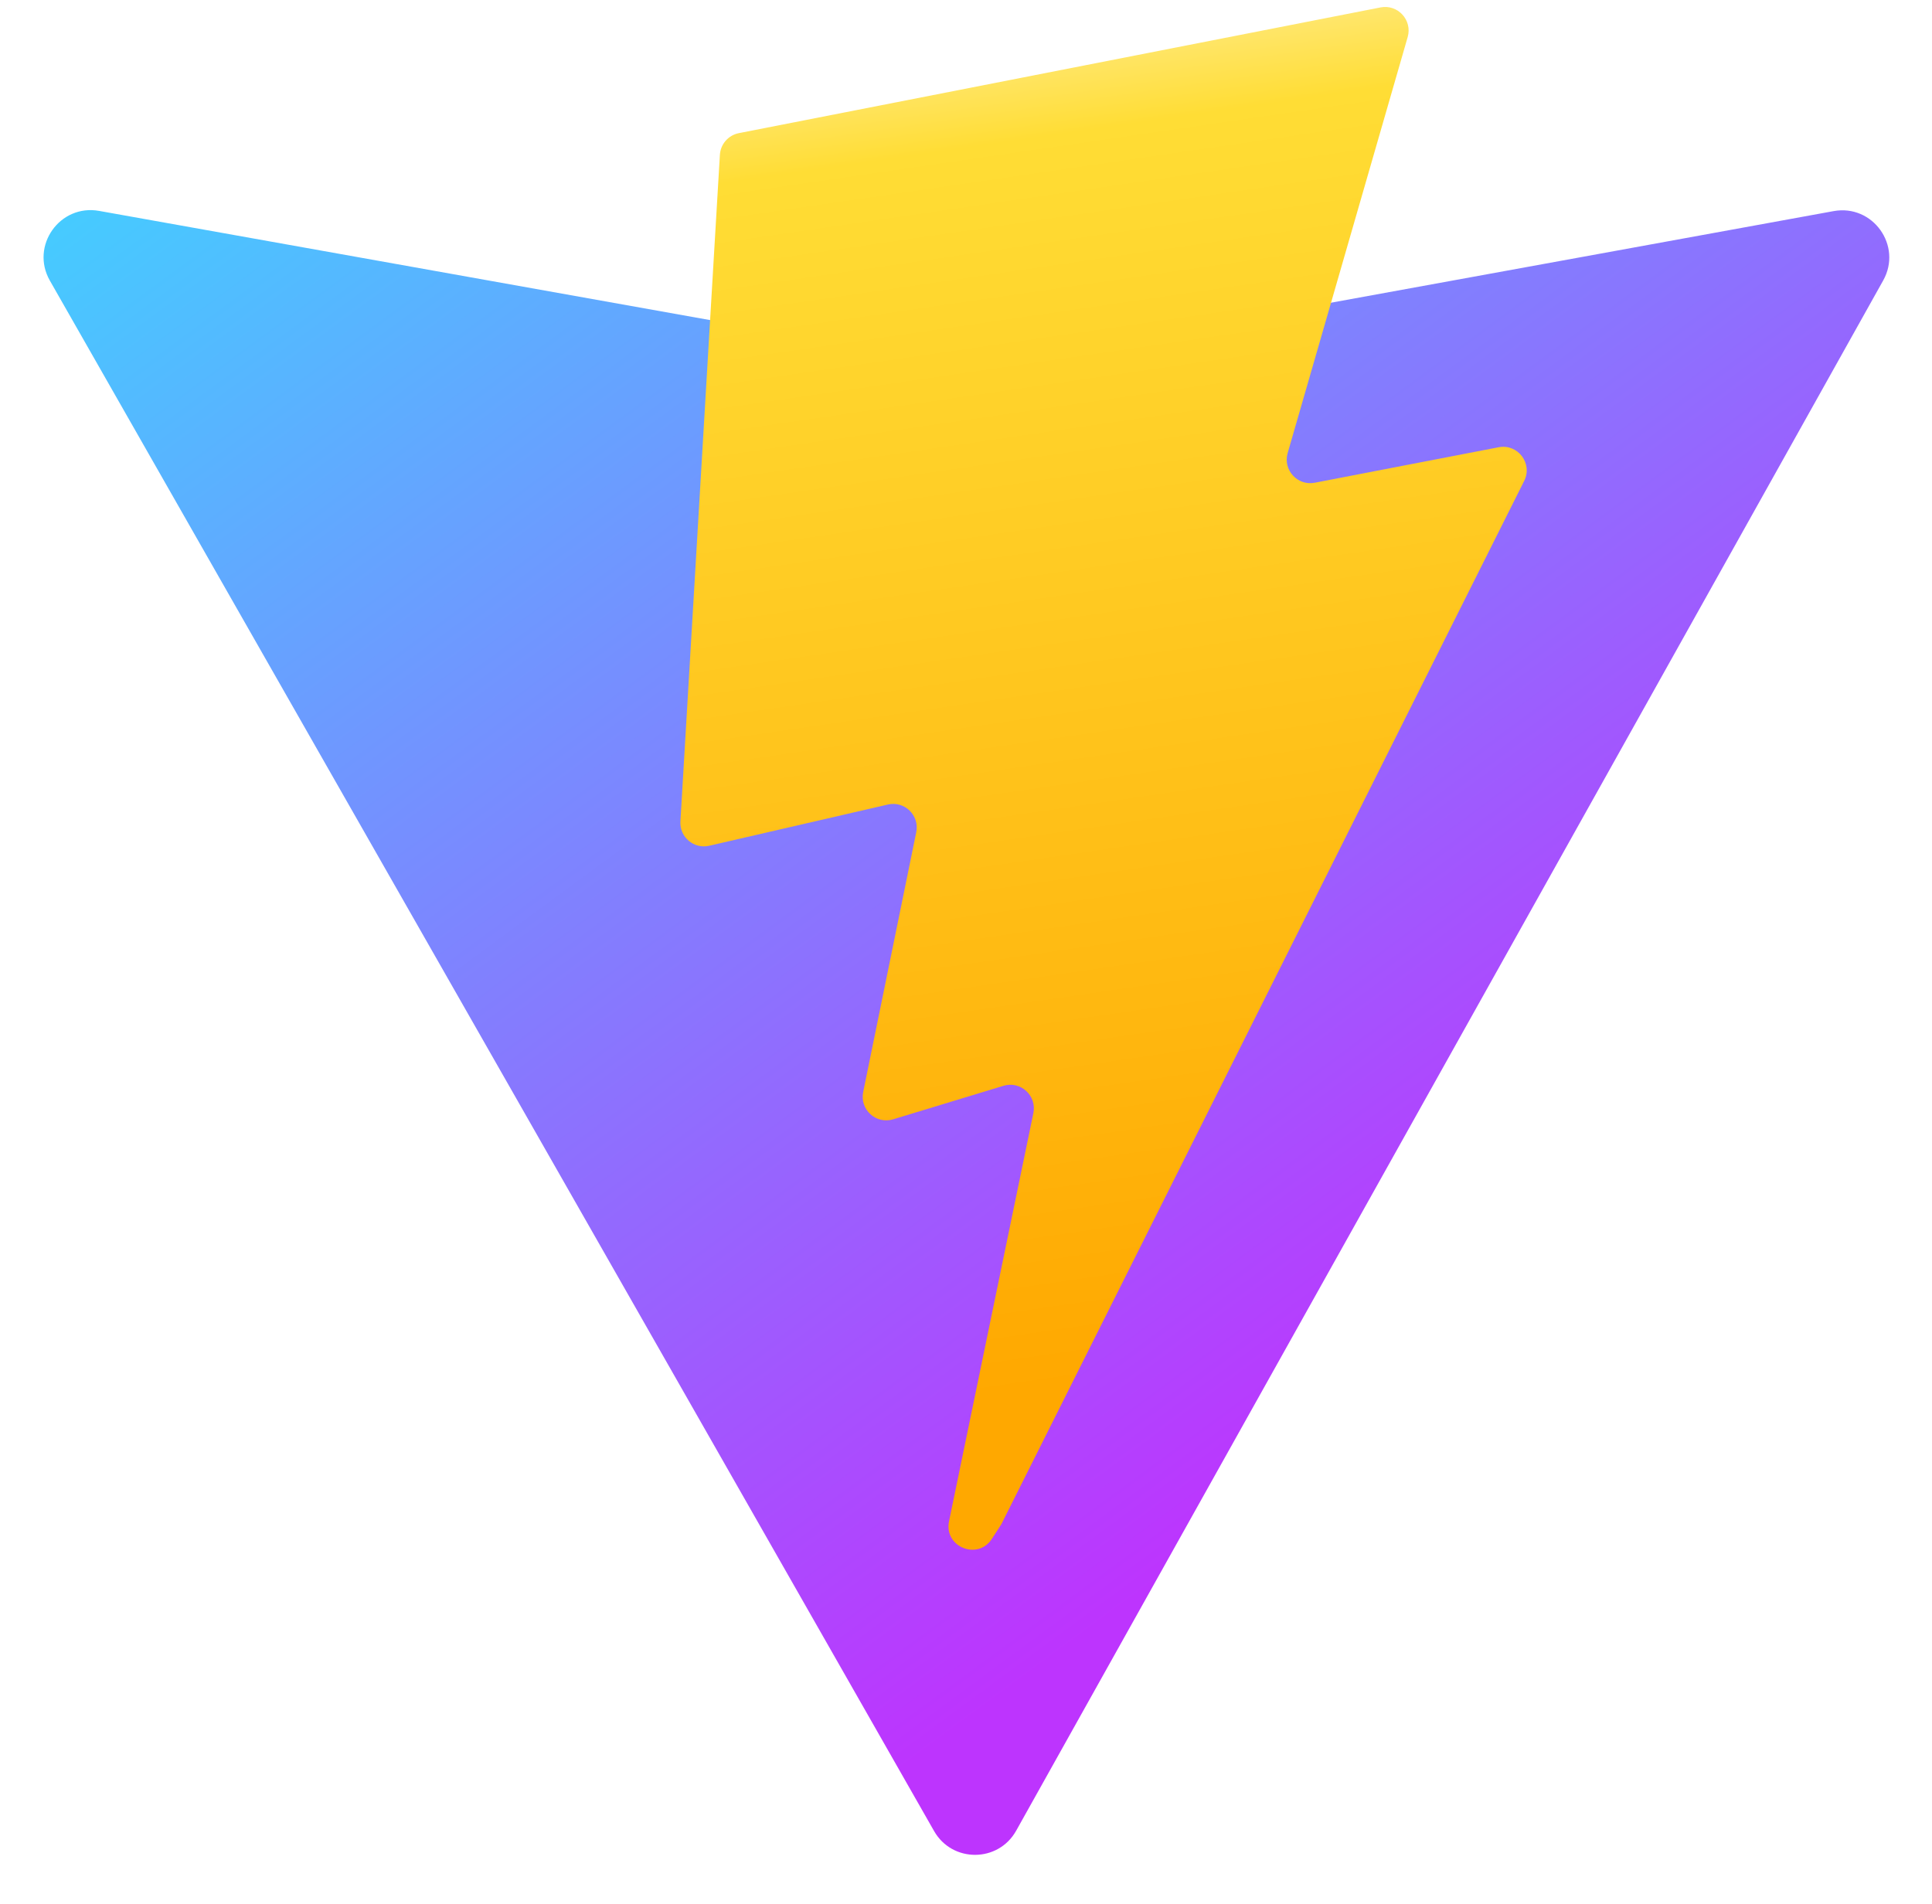
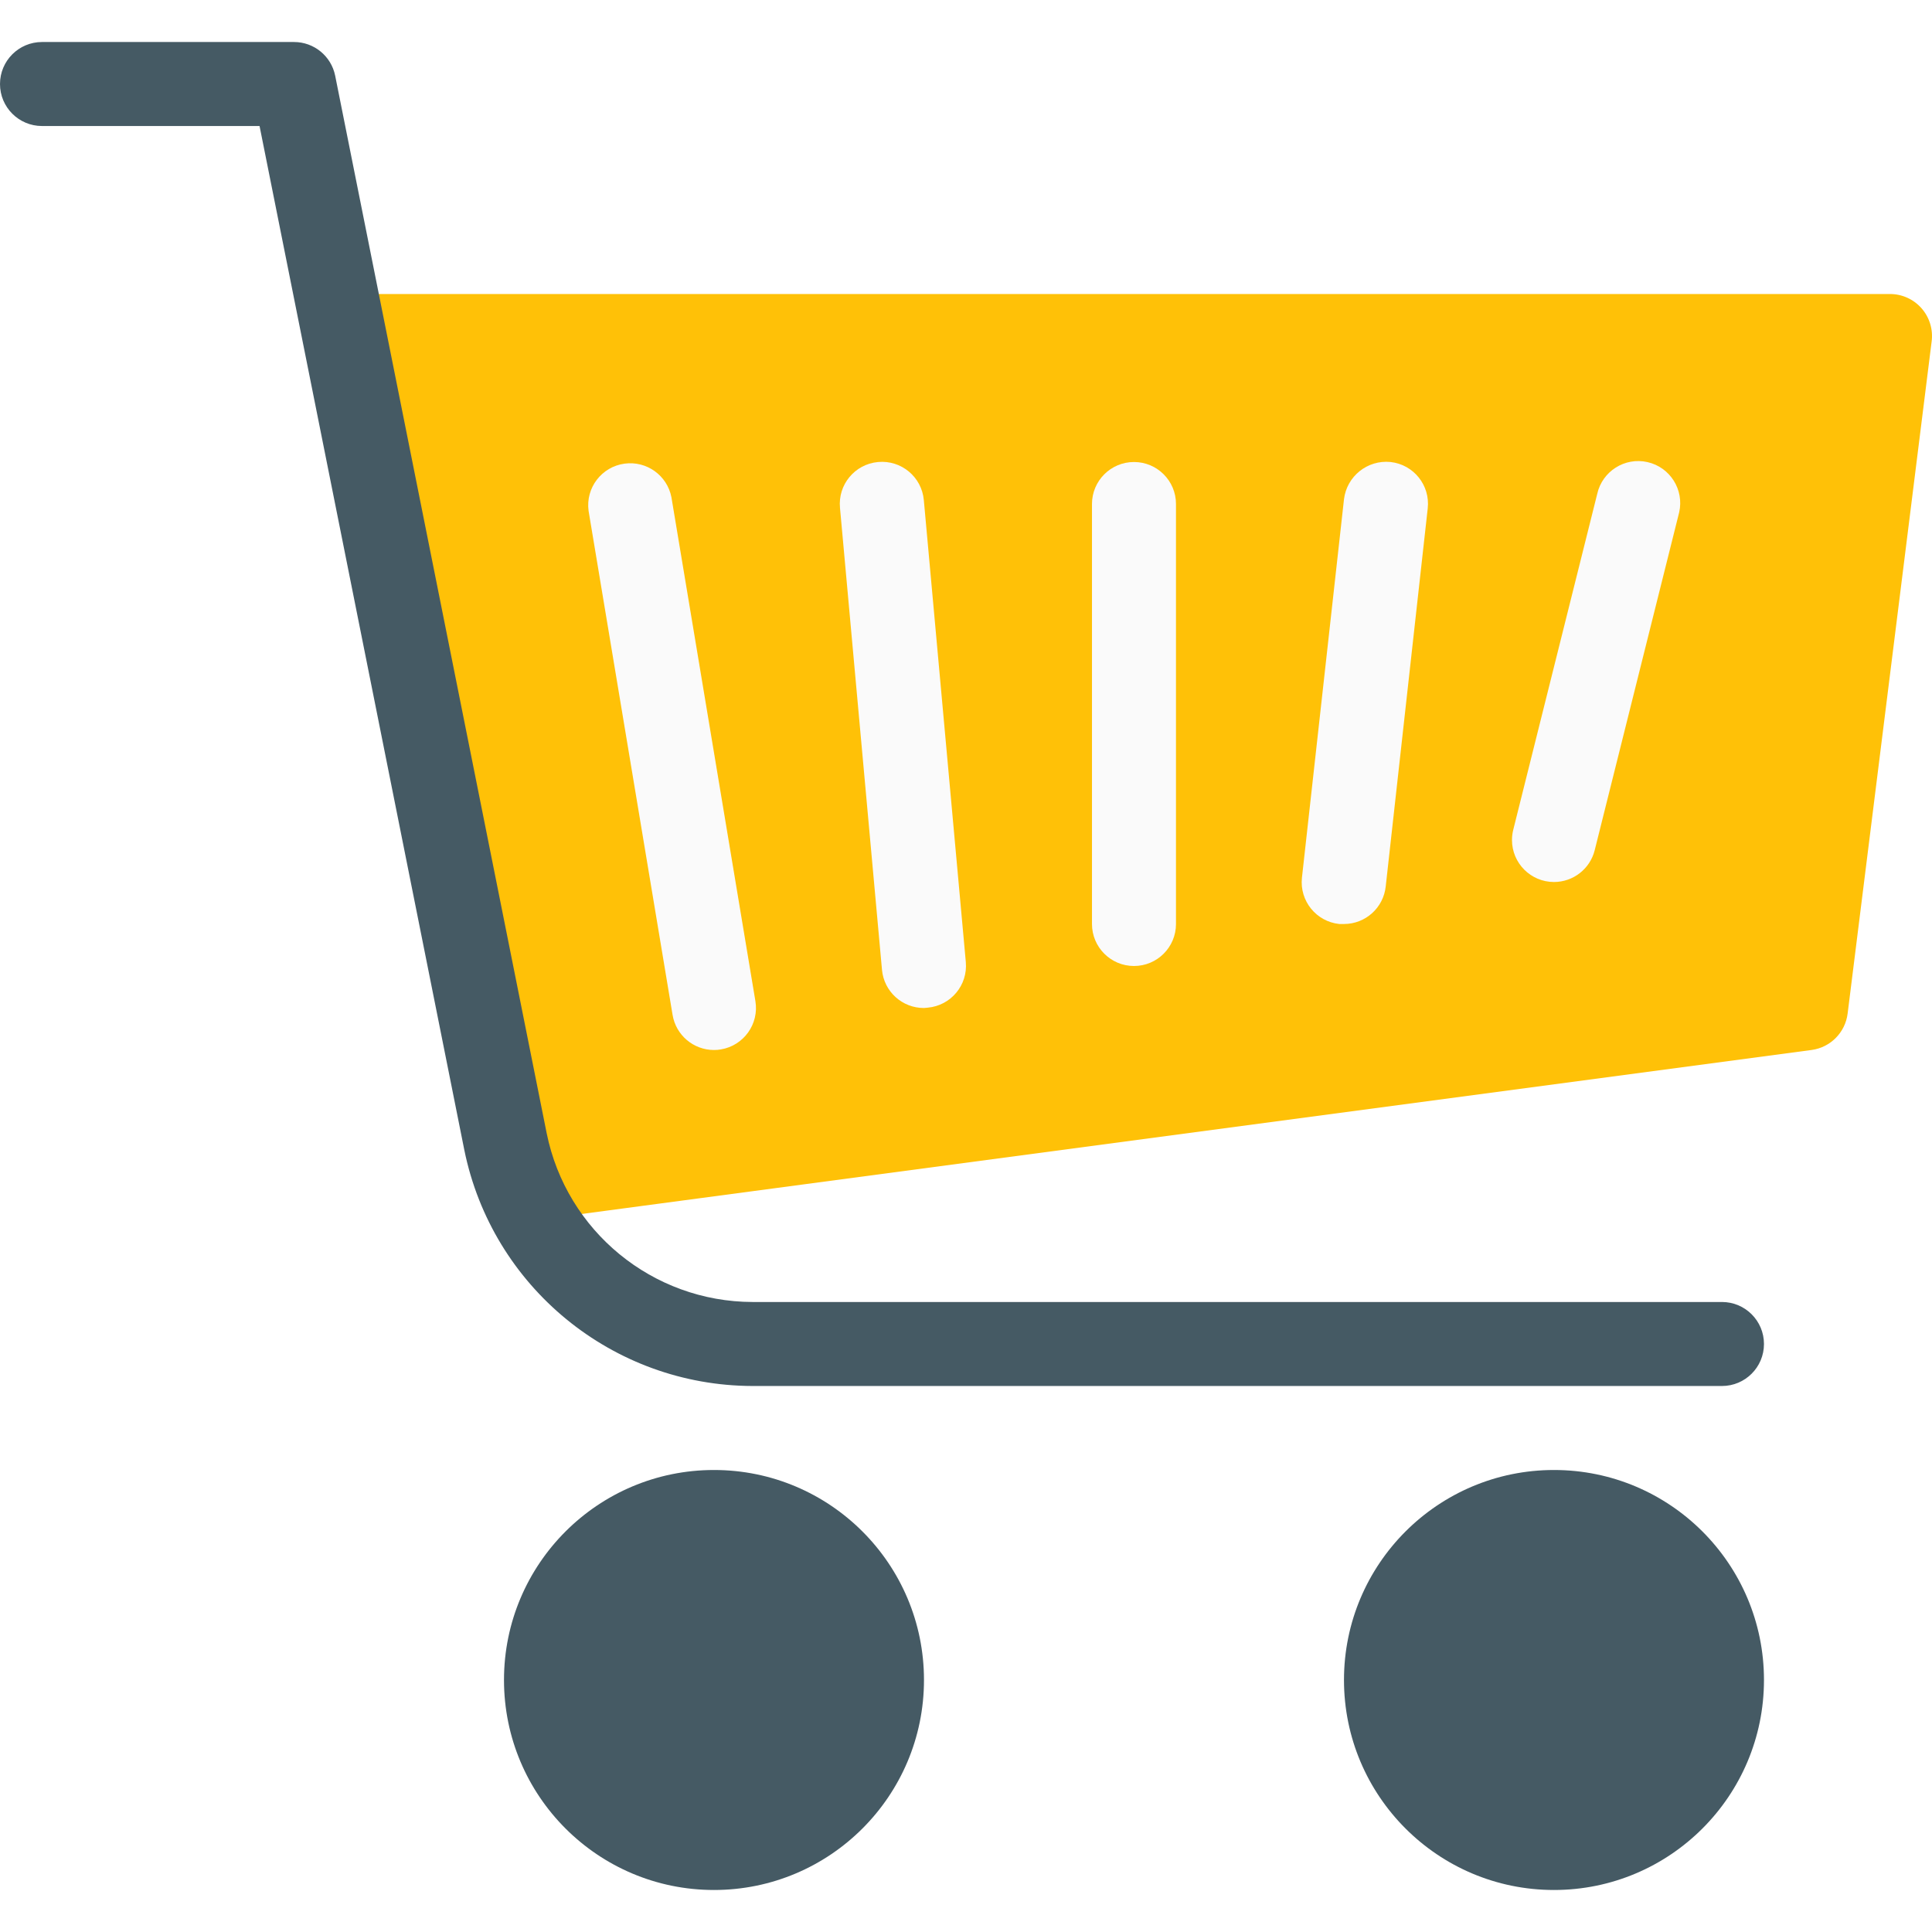
- <svg xmlns="http://www.w3.org/2000/svg" width="410" height="404" viewBox="0 0 410 404" fill="none">
-   <path d="M399.641 59.525L215.643 388.545C211.844 395.338 202.084 395.378 198.228 388.618L10.582 59.556C6.381 52.19 12.68 43.267 21.028 44.759L205.223 77.682C206.398 77.892 207.601 77.89 208.776 77.676L389.119 44.806C397.439 43.289 403.768 52.143 399.641 59.525Z" fill="url(#paint0_linear)" />
-   <path d="M292.965 1.574L156.801 28.255C154.563 28.694 152.906 30.59 152.771 32.866L144.395 174.33C144.198 177.662 147.258 180.248 150.51 179.498L188.42 170.749C191.967 169.931 195.172 173.055 194.443 176.622L183.18 231.775C182.422 235.487 185.907 238.661 189.532 237.56L212.947 230.446C216.577 229.344 220.065 232.527 219.297 236.242L201.398 322.875C200.278 328.294 207.486 331.249 210.492 326.603L212.5 323.5L323.454 102.072C325.312 98.365 322.108 94.137 318.036 94.923L279.014 102.454C275.347 103.161 272.227 99.746 273.262 96.158L298.731 7.867C299.767 4.273 296.636 0.855 292.965 1.574Z" fill="url(#paint1_linear)" />
-   <defs>
-     <linearGradient id="paint0_linear" x1="6" y1="33" x2="235" y2="344" gradientUnits="userSpaceOnUse">
-       <stop stop-color="#41D1FF" />
-       <stop offset="1" stop-color="#BD34FE" />
-     </linearGradient>
-     <linearGradient id="paint1_linear" x1="194.651" y1="8.818" x2="236.076" y2="292.989" gradientUnits="userSpaceOnUse">
-       <stop stop-color="#FFEA83" />
-       <stop offset="0.083" stop-color="#FFDD35" />
-       <stop offset="1" stop-color="#FFA800" />
-     </linearGradient>
-   </defs>
+ <svg xmlns="http://www.w3.org/2000/svg" version="1.1" id="Capa_1" x="0px" y="0px" viewBox="0 0 490.674 490.674" style="enable-background:new 0 0 490.674 490.674;" xml:space="preserve">
+   <g>
+     <circle style="fill:#455A64;" cx="394.667" cy="426.671" r="53.333" />
+     <circle style="fill:#455A64;" cx="181.333" cy="426.671" r="53.333" />
+   </g>
+   <path style="fill:#FFC107;" d="M488,78.276c-2.026-2.294-4.94-3.607-8-3.605H96c-5.891-0.001-10.668,4.773-10.669,10.664  c0,0.717,0.072,1.433,0.216,2.136l42.667,213.333c1.014,4.967,5.384,8.534,10.453,8.533c0.469,0.031,0.939,0.031,1.408,0l320-42.667  c4.807-0.642,8.576-4.446,9.173-9.259l21.333-170.667C490.989,83.681,490.047,80.592,488,78.276z" />
+   <g>
+     <path style="fill:#FAFAFA;" d="M181.333,266.671c-5.214-0.002-9.662-3.774-10.517-8.917l-21.333-128   c-0.791-5.838,3.3-11.211,9.138-12.002c5.59-0.758,10.804,2.969,11.897,8.504l21.333,128c0.963,5.808-2.961,11.298-8.768,12.267   C182.505,266.622,181.92,266.672,181.333,266.671z" />
+     <path style="fill:#FAFAFA;" d="M234.667,256.004c-5.536,0.022-10.169-4.193-10.667-9.707l-10.667-117.333   c-0.552-5.865,3.755-11.067,9.621-11.619c0.029-0.003,0.057-0.005,0.086-0.008c5.867-0.531,11.053,3.796,11.584,9.663   c0,0,0,0.001,0,0.001l10.667,117.333c0.53,5.867-3.796,11.053-9.663,11.584c0,0-0.001,0-0.001,0L234.667,256.004z" />
+     <path style="fill:#FAFAFA;" d="M288,245.337c-5.891,0-10.667-4.776-10.667-10.667V128.004c0-5.891,4.776-10.667,10.667-10.667   c5.891,0,10.667,4.776,10.667,10.667v106.667C298.667,240.562,293.891,245.337,288,245.337z" />
+     <path style="fill:#FAFAFA;" d="M341.333,234.671h-1.195c-5.858-0.62-10.104-5.872-9.484-11.731   c0.004-0.036,0.008-0.073,0.012-0.109l10.667-96c0.692-5.867,5.963-10.093,11.84-9.493c5.855,0.648,10.077,5.919,9.43,11.775   c0,0,0,0.001,0,0.001l-10.667,96C351.368,230.543,346.793,234.667,341.333,234.671z" />
+     <path style="fill:#FAFAFA;" d="M394.667,224.004c-5.891-0.002-10.665-4.779-10.664-10.67c0-0.869,0.107-1.735,0.317-2.578   l21.333-85.333c1.293-5.747,7.001-9.358,12.748-8.065c5.747,1.293,9.358,7.001,8.065,12.748c-0.036,0.161-0.076,0.321-0.12,0.48   l-21.333,85.333C403.829,220.669,399.562,224.003,394.667,224.004z" />
+   </g>
+   <path style="fill:#455A64;" d="M437.333,352.004H191.125c-35.558-0.082-66.155-25.16-73.216-60.011L65.92,32.004H10.667  C4.776,32.004,0,27.228,0,21.337s4.776-10.667,10.667-10.667h64c5.07-0.001,9.439,3.566,10.453,8.533l53.717,268.587  c5.035,24.896,26.888,42.817,52.288,42.88h246.208c5.891,0,10.667,4.776,10.667,10.667C448,347.228,443.224,352.004,437.333,352.004  z" />
+   <g>
+ </g>
+   <g>
+ </g>
+   <g>
+ </g>
+   <g>
+ </g>
+   <g>
+ </g>
+   <g>
+ </g>
+   <g>
+ </g>
+   <g>
+ </g>
+   <g>
+ </g>
+   <g>
+ </g>
+   <g>
+ </g>
+   <g>
+ </g>
+   <g>
+ </g>
+   <g>
+ </g>
+   <g>
+ </g>
</svg>
